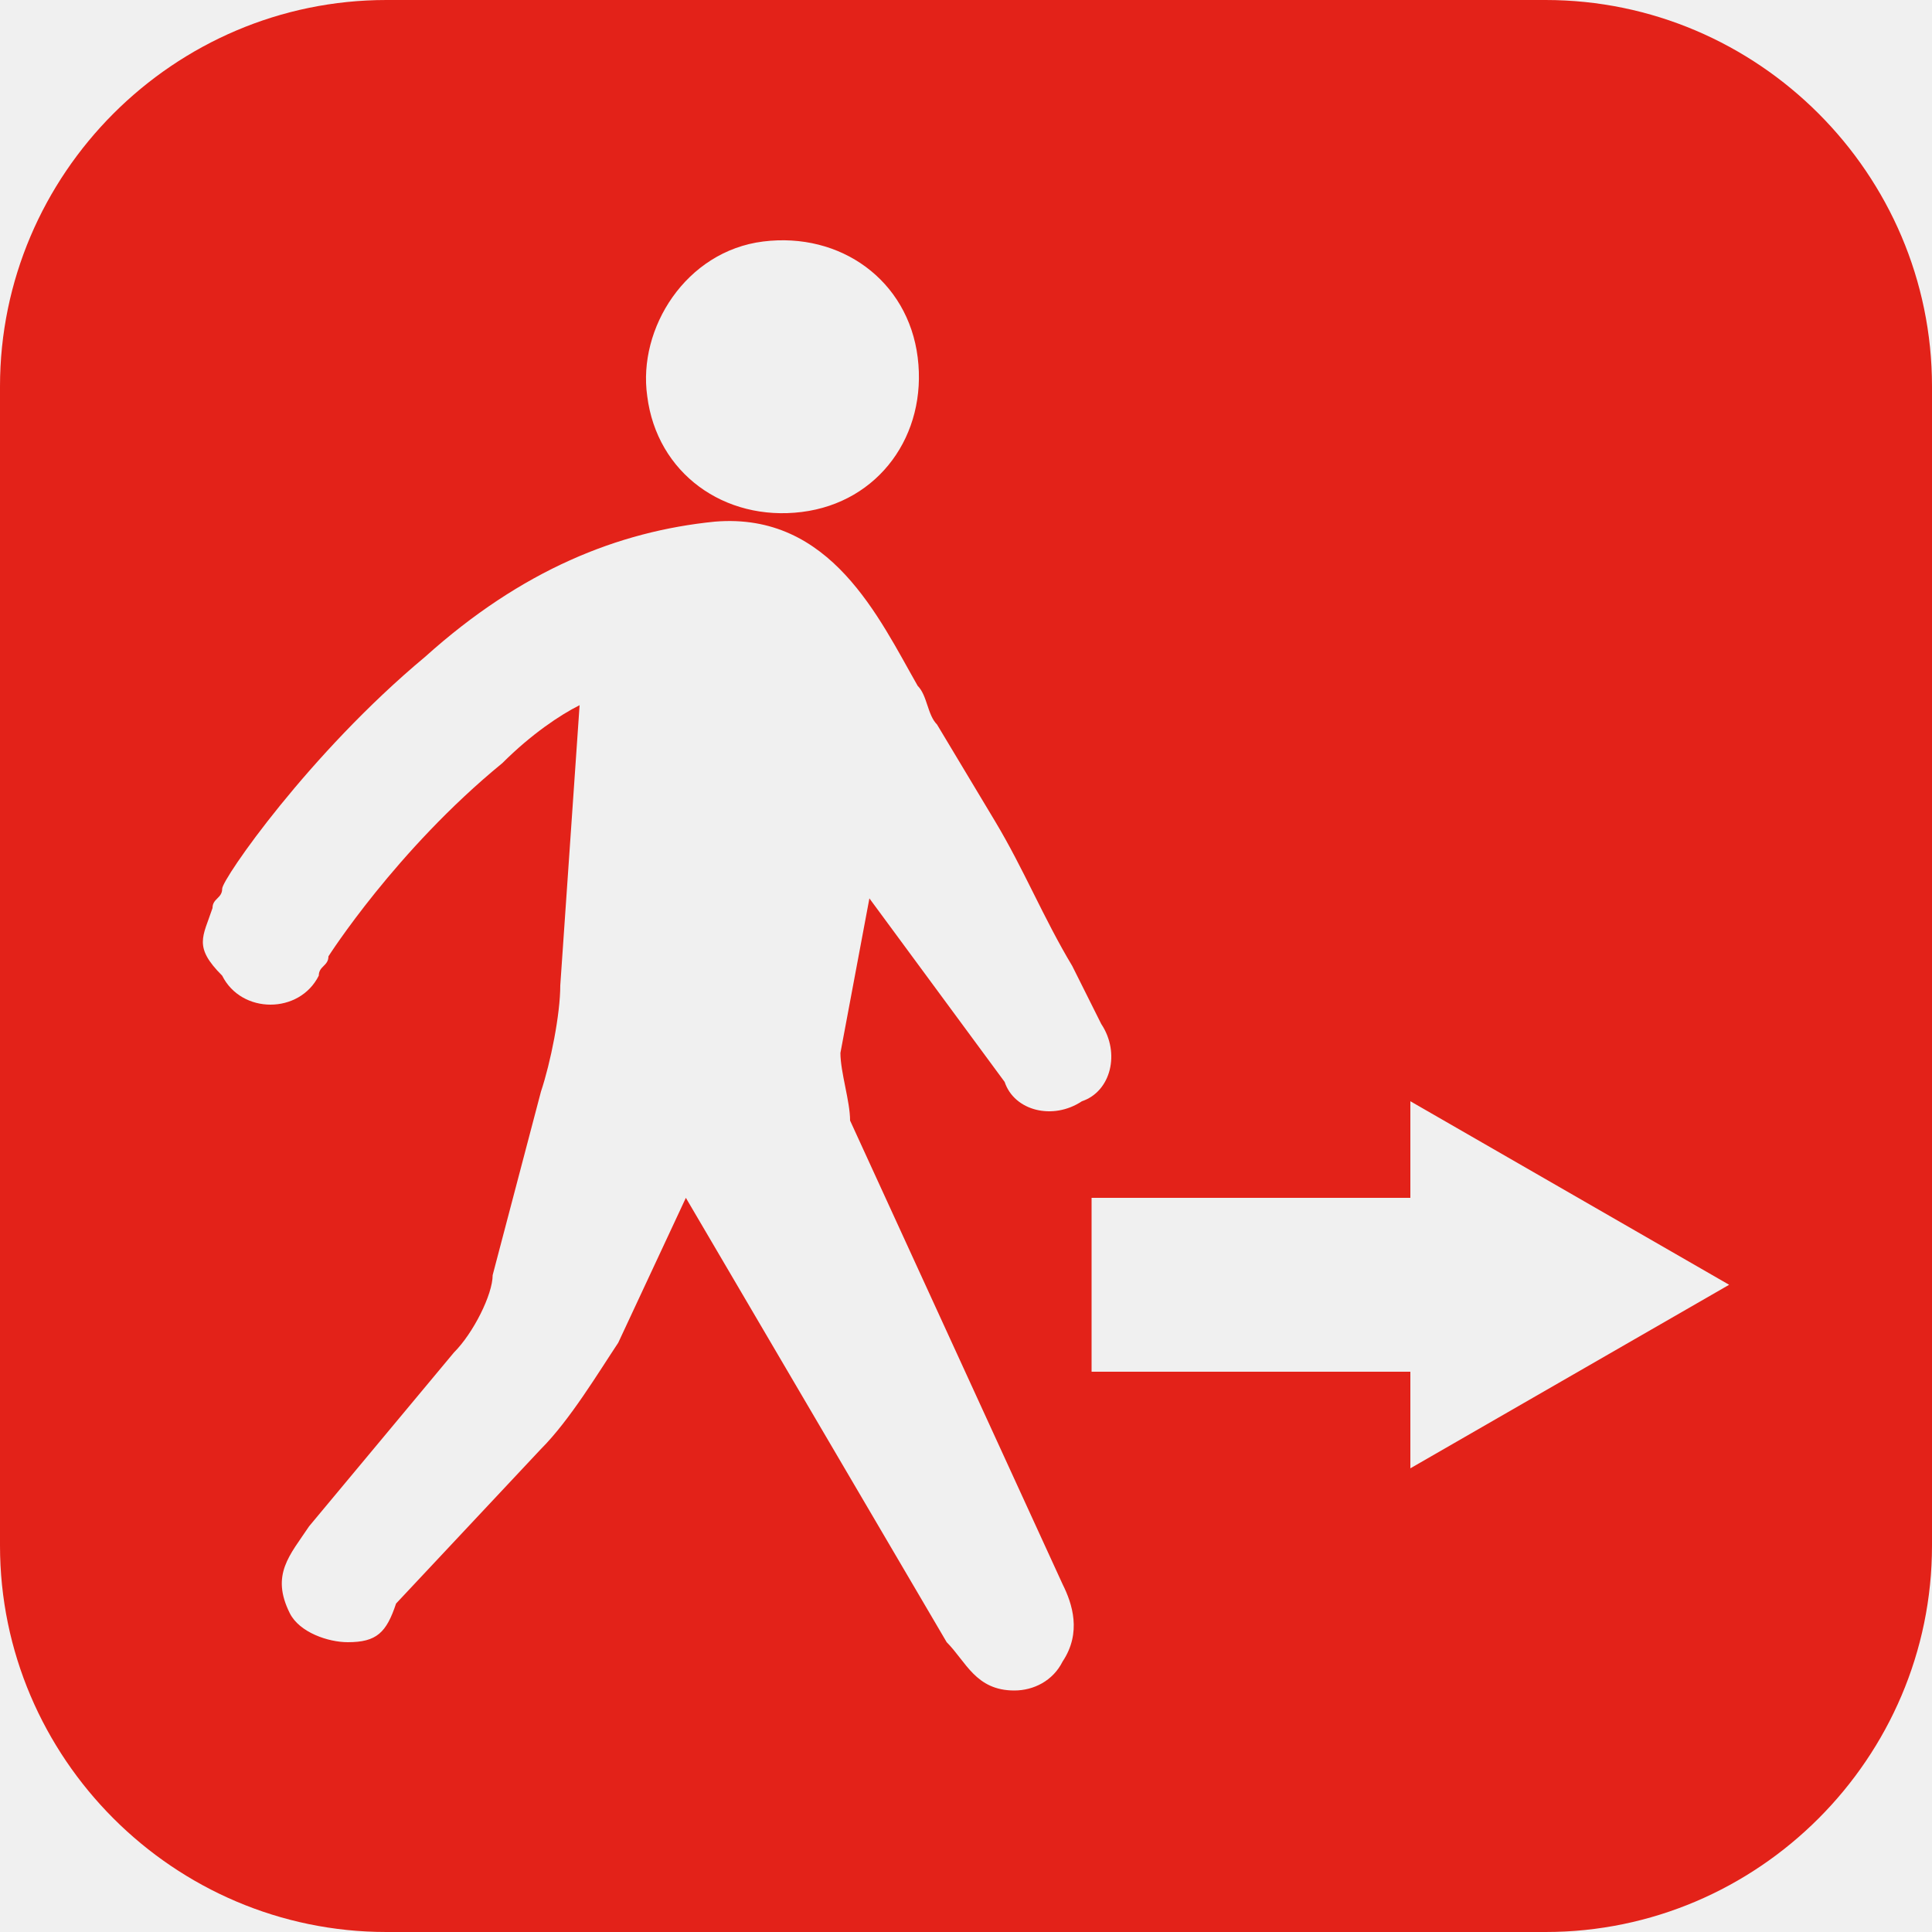
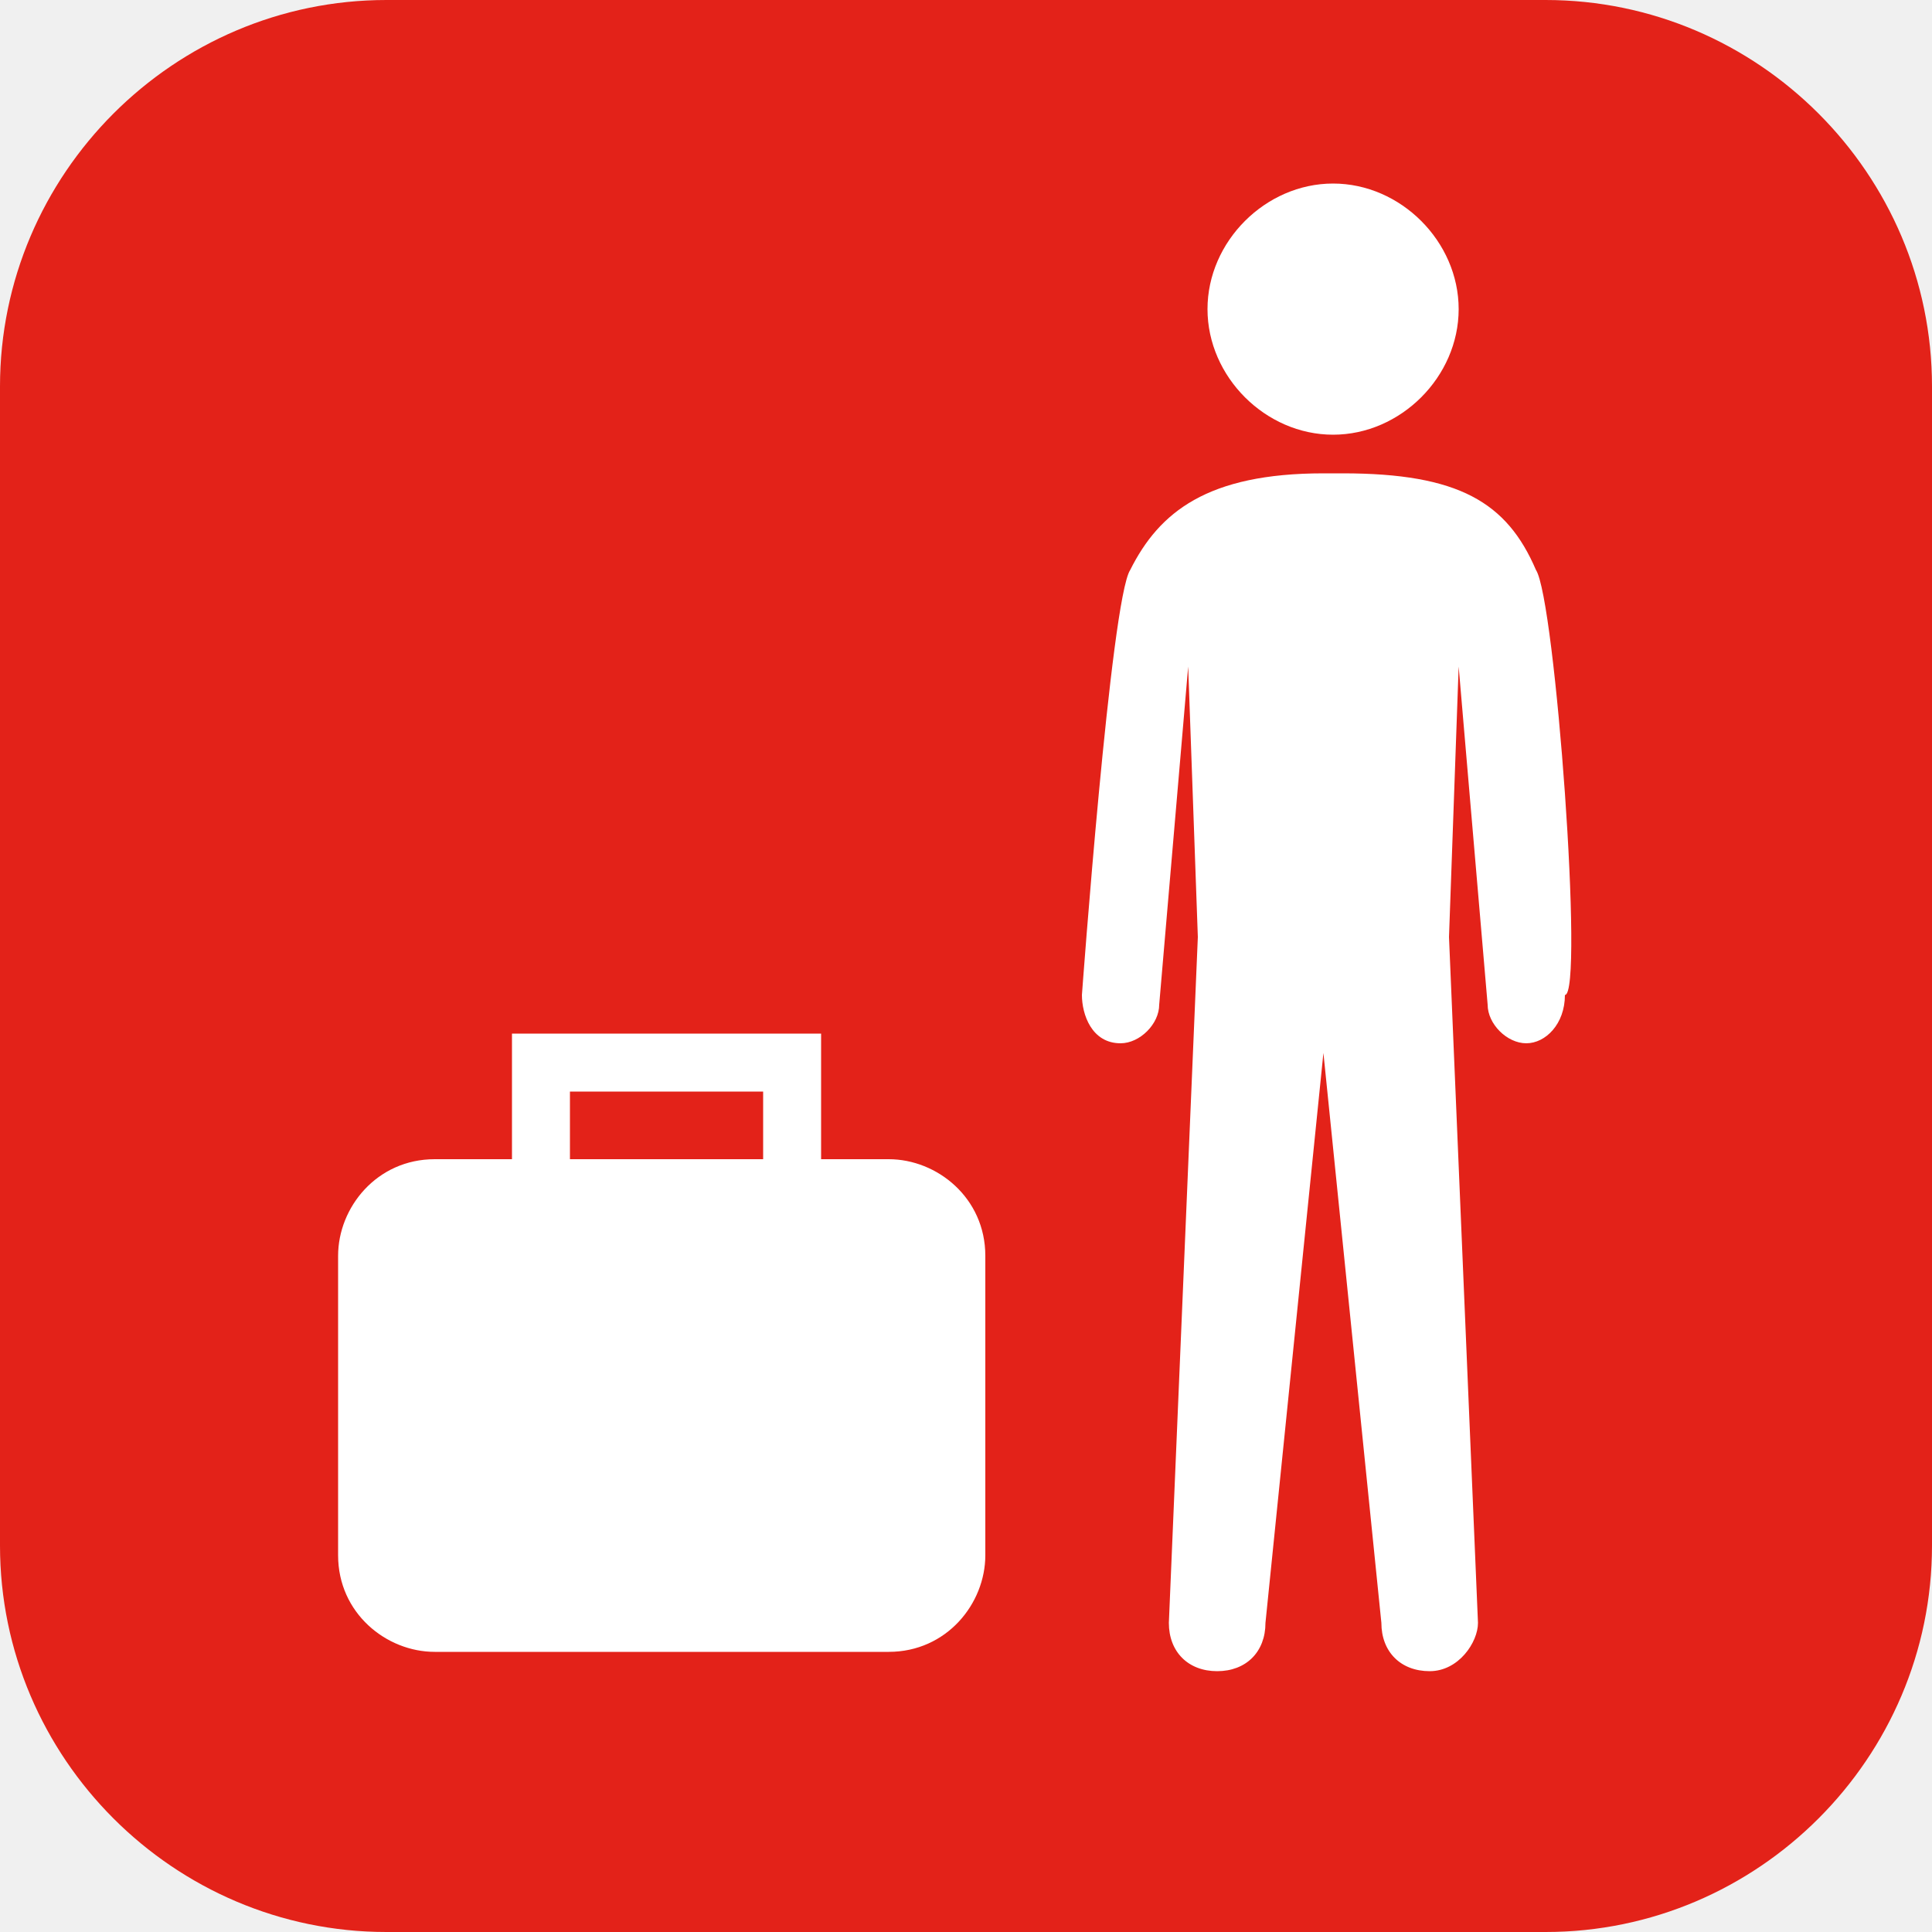
- <svg xmlns="http://www.w3.org/2000/svg" version="1.0" id="Layer_1" x="0px" y="0px" viewBox="0 0 20 20" style="enable-background:new 0 0 20 20;" xml:space="preserve">
+ <svg xmlns="http://www.w3.org/2000/svg" version="1.1" id="Layer_1" x="0px" y="0px" viewBox="0 0 20 20" style="enable-background:new 0 0 20 20;" xml:space="preserve">
  <style type="text/css">
	.st0{fill:#E32219;}
+ 	.st1{fill-rule:evenodd;clip-rule:evenodd;fill:#FFFFFF;}
+ 	.st2{fill:none;stroke:#FFFFFF;stroke-width:0.6;stroke-miterlimit:10;}
+ 	.st3{fill:#FFFFFF;}
</style>
-   <path class="st0" d="M16,0H4C1.8,0,0,1.8,0,4v12c0,2.2,1.8,4,4,4h12c2.2,0,4-1.8,4-4V4C20,1.8,18.2,0,16,0z M7.9,2.5  c0.8-0.1,1.5,0.4,1.6,1.2S9.1,5.2,8.3,5.3C7.5,5.4,6.8,4.9,6.7,4.1C6.6,3.4,7.1,2.6,7.9,2.5z M8.8,11.6l2.2,4.8  c0.1,0.2,0.2,0.5,0,0.8c-0.1,0.2-0.3,0.3-0.5,0.3c-0.4,0-0.5-0.3-0.7-0.5l-2.7-4.6l-0.7,1.5c-0.2,0.3-0.5,0.8-0.8,1.1l-1.5,1.6  C4,16.9,3.9,17,3.6,17c-0.2,0-0.5-0.1-0.6-0.3c-0.2-0.4,0-0.6,0.2-0.9L4.7,14c0.2-0.2,0.4-0.6,0.4-0.8l0.5-1.9  c0.1-0.3,0.2-0.8,0.2-1.1l0.2-2.9C5.8,7.4,5.5,7.6,5.2,7.9c-1.1,0.9-1.8,2-1.8,2c0,0.1-0.1,0.1-0.1,0.2c0,0,0,0,0,0  c-0.1,0.2-0.3,0.3-0.5,0.3c-0.2,0-0.4-0.1-0.5-0.3C2,9.8,2.1,9.7,2.2,9.4v0c0,0,0,0,0,0c0-0.1,0.1-0.1,0.1-0.2  c0-0.1,0.9-1.4,2.1-2.4c1-0.9,2-1.3,3-1.4c1.2-0.1,1.7,1,2.1,1.7c0.1,0.1,0.1,0.3,0.2,0.4l0.6,1c0.3,0.5,0.5,1,0.8,1.5l0.3,0.6  c0.2,0.3,0.1,0.7-0.2,0.8c-0.3,0.2-0.7,0.1-0.8-0.2L9,9.3l-0.3,1.6C8.7,11.1,8.8,11.4,8.8,11.6z M14.6,15.2v-1h-3.3v-1.8h3.3v-1  l3.3,1.9L14.6,15.2z" />
+   <path class="st0" d="M16,0H4C1.8,0,0,1.8,0,4v12c0,2.2,1.8,4,4,4h12c2.2,0,4-1.8,4-4V4C20,1.8,18.2,0,16,0z" />
+   <g>
+     <path class="st1" d="M9.2,17.1H4.5c-0.5,0-1-0.4-1-1V13c0-0.5,0.4-1,1-1h4.7c0.5,0,1,0.4,1,1v3.1C10.2,16.6,9.8,17.1,9.2,17.1z" />
+     <polyline class="st2" points="5.6,12 5.6,11 8.2,11 8.2,12  " />
+     <path class="st3" d="M13.8,1.9c-0.7,0-1.3,0.6-1.3,1.3c0,0.7,0.6,1.3,1.3,1.3c0.7,0,1.3-0.6,1.3-1.3C15.1,2.5,14.5,1.9,13.8,1.9z    M15.9,5.9c-0.3-0.7-0.8-1-2-1h-0.1h-0.1c-1.2,0-1.7,0.4-2,1c-0.2,0.3-0.5,4.4-0.5,4.4c0,0.2,0.1,0.5,0.4,0.5c0,0,0,0,0,0   c0.2,0,0.4-0.2,0.4-0.4l0.3-3.5l0.1,2.8l-0.3,7.1c0,0.3,0.2,0.5,0.5,0.5c0,0,0,0,0,0c0.3,0,0.5-0.2,0.5-0.5l0.6-5.9l0.6,5.9   c0,0.3,0.2,0.5,0.5,0.5c0,0,0,0,0,0c0.3,0,0.5-0.3,0.5-0.5l-0.3-7.1l0.1-2.8l0.3,3.5c0,0.2,0.2,0.4,0.4,0.4c0,0,0,0,0,0   c0.2,0,0.4-0.2,0.4-0.5C16.4,10.3,16.1,6.2,15.9,5.9z" />
+   </g>
</svg>
